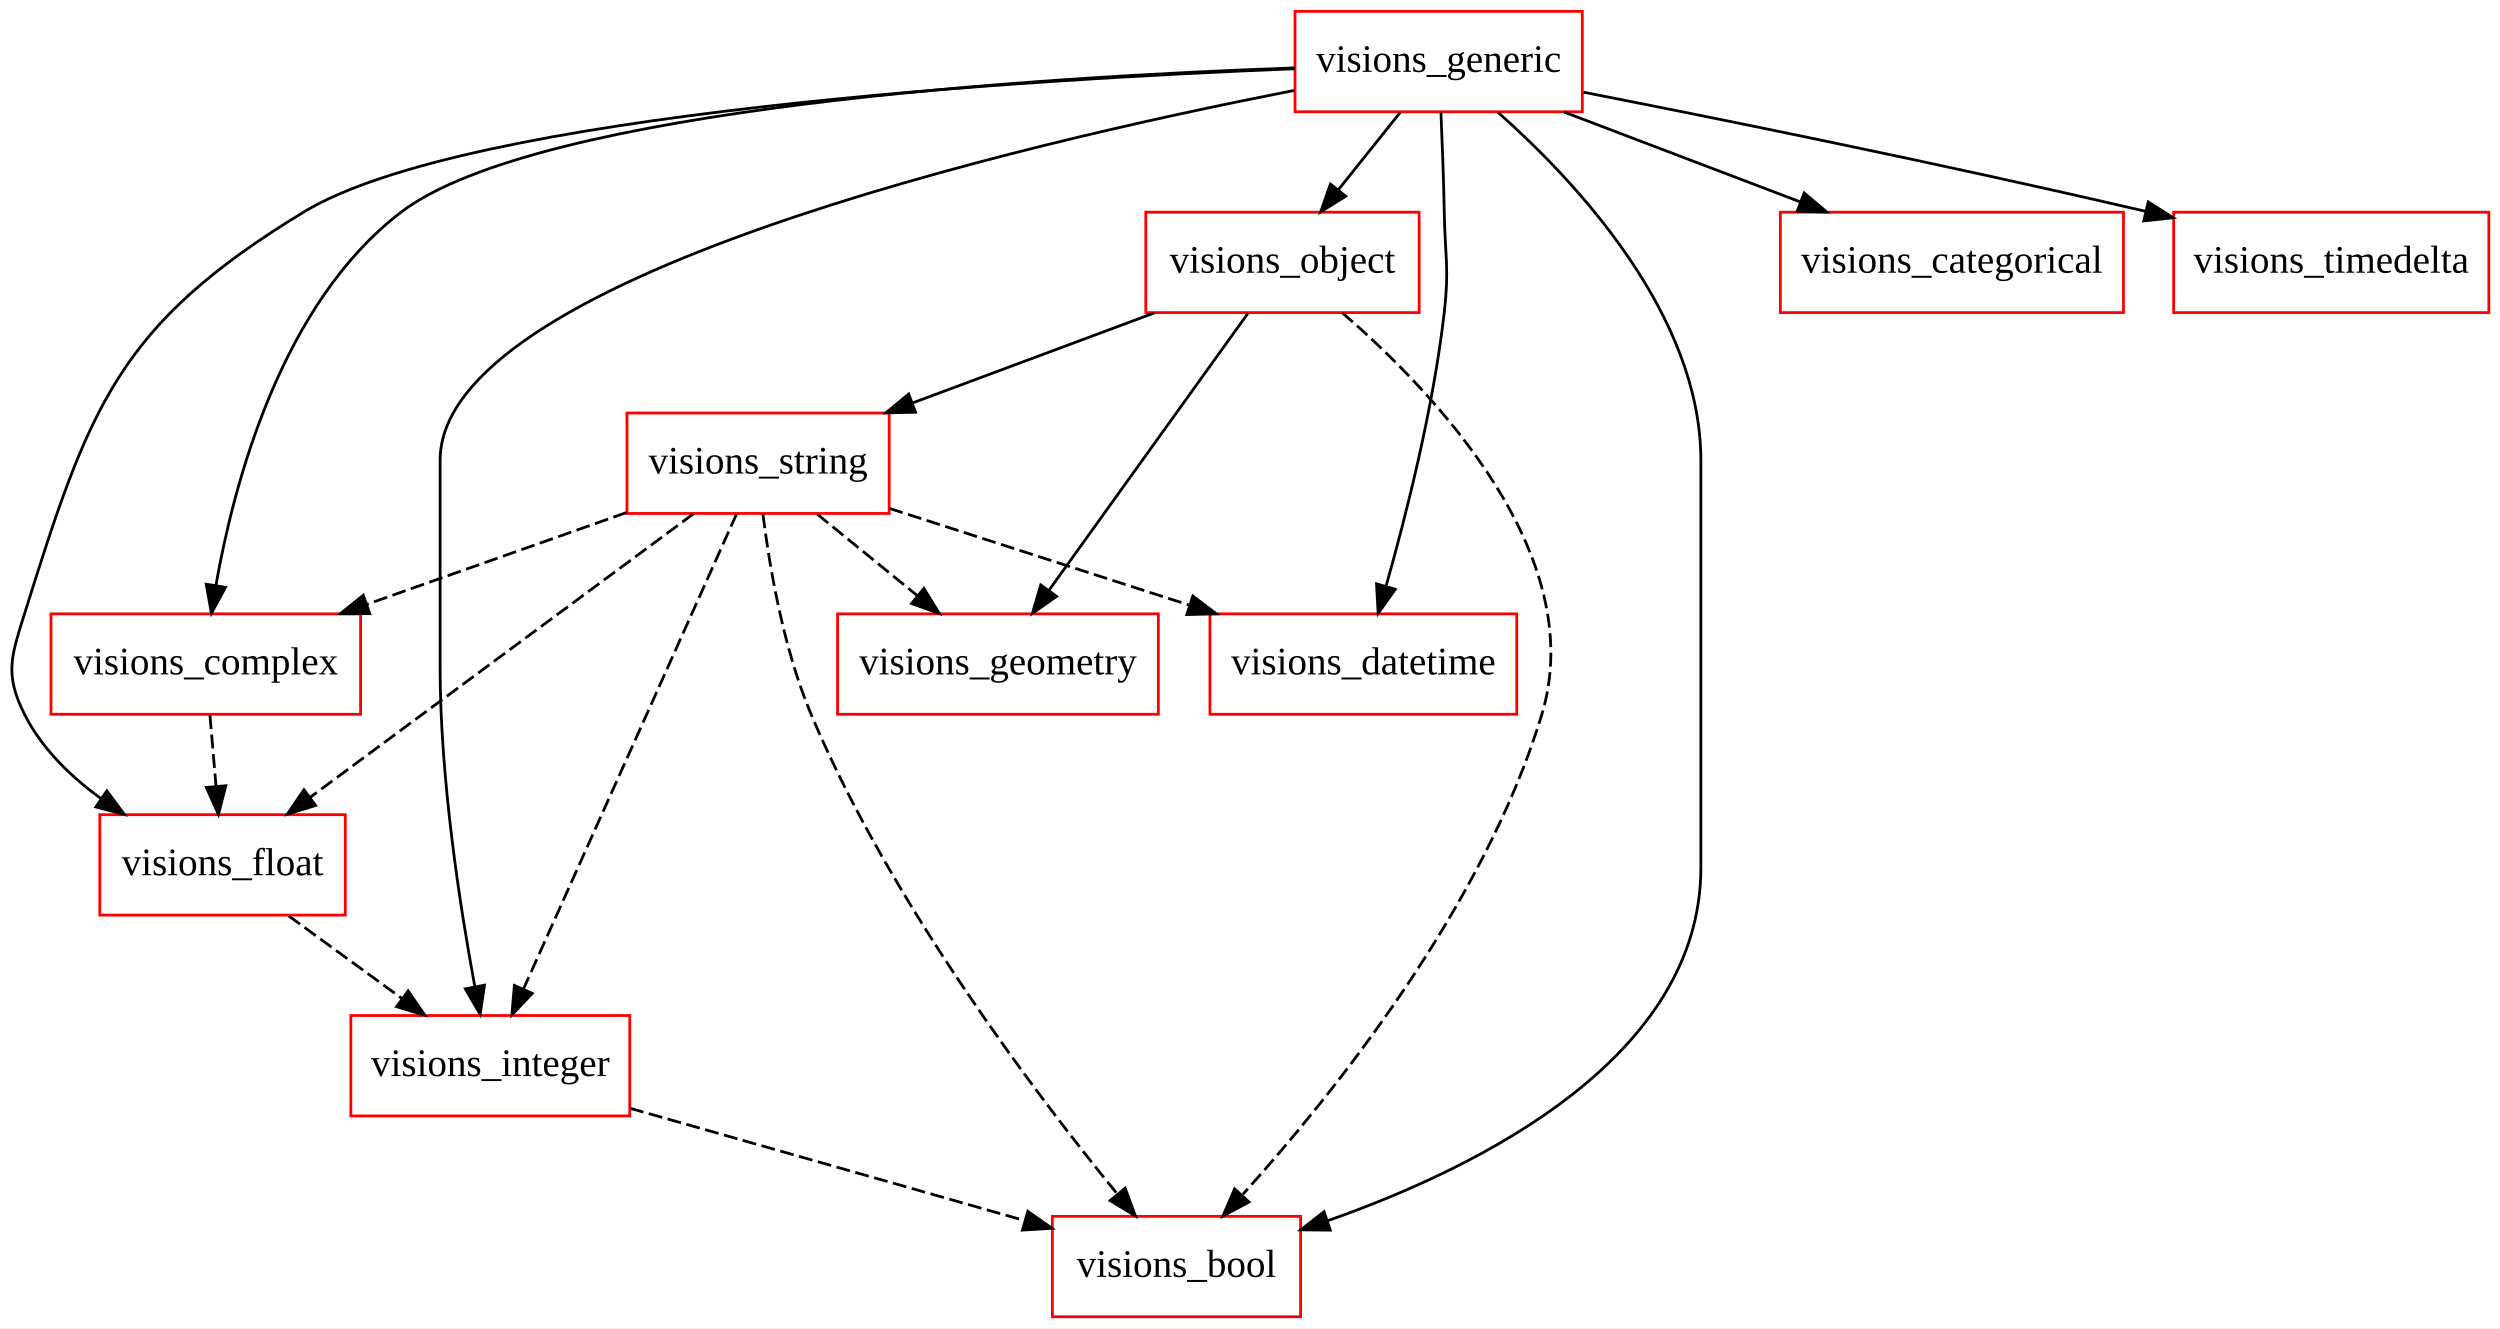
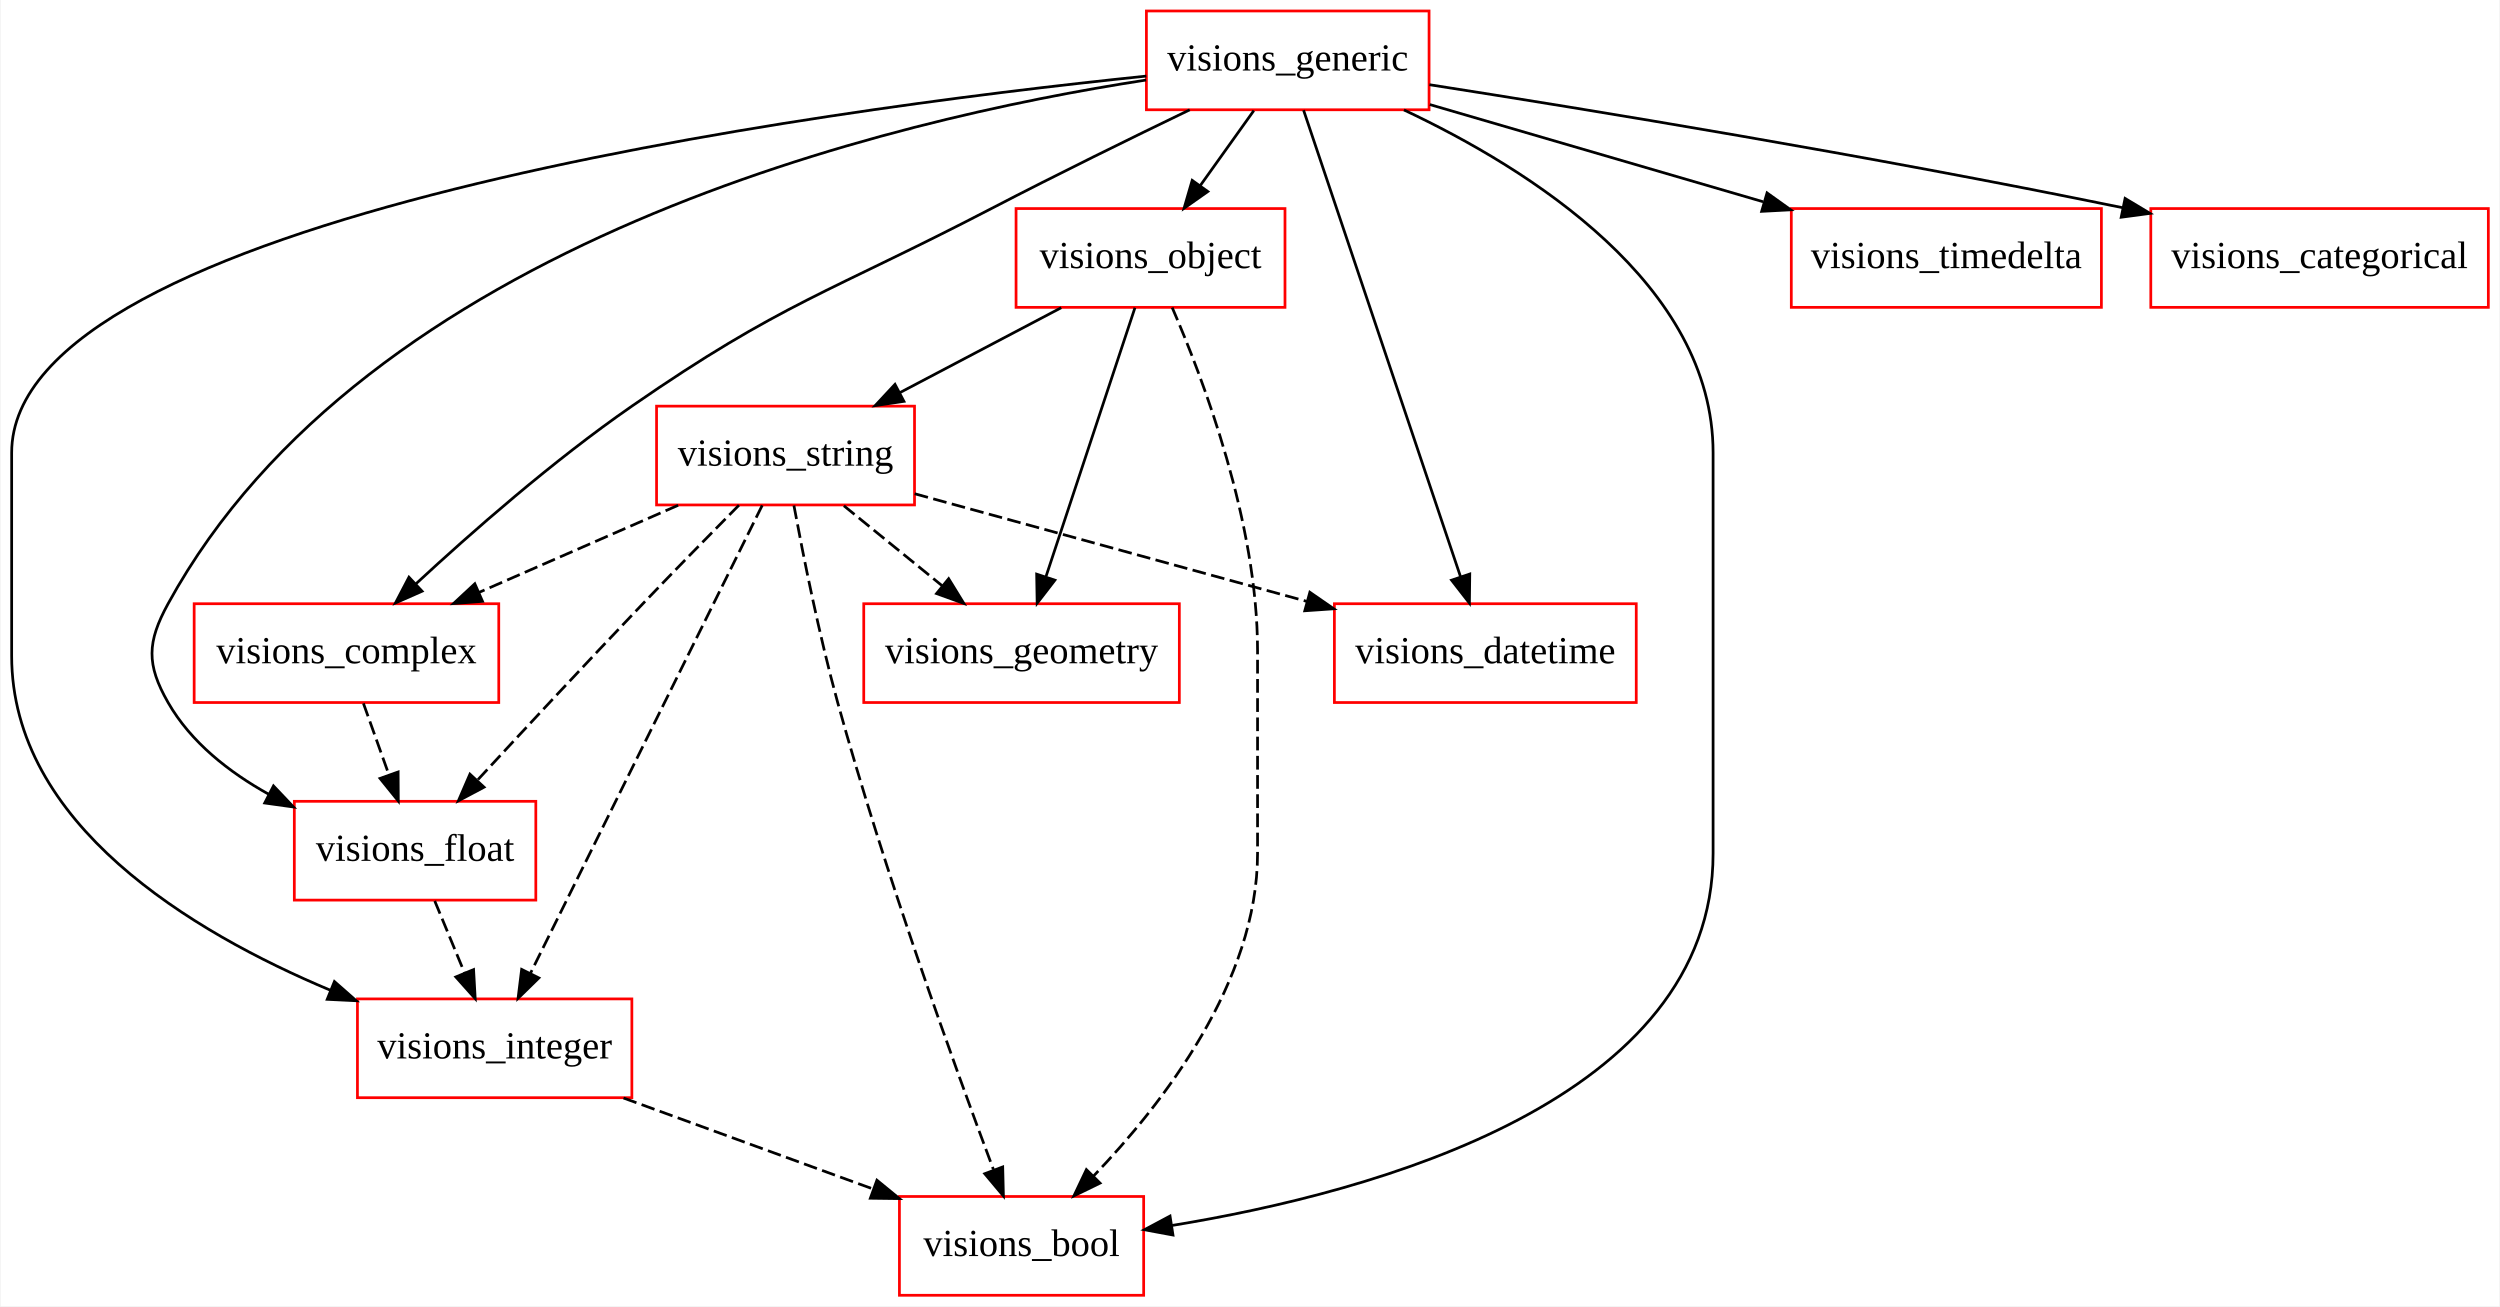
- <svg xmlns="http://www.w3.org/2000/svg" width="896pt" height="476pt" viewBox="0.00 0.00 896.28 476.00">
+ <svg xmlns="http://www.w3.org/2000/svg" width="911pt" height="476pt" viewBox="0.00 0.00 910.50 476.00">
  <g id="graph0" class="graph" transform="scale(1 1) rotate(0) translate(4 472)">
-     <polygon fill="white" stroke="none" points="-4,4 -4,-472 892.281,-472 892.281,4 -4,4" />
+     <polygon fill="white" stroke="none" points="-4,4 -4,-472 906.5,-472 906.5,4 -4,4" />
    <g id="node1" class="node">
-       <polygon fill="none" stroke="red" points="119.781,-180 31.781,-180 31.781,-144 119.781,-144 119.781,-180" />
-       <text text-anchor="middle" x="75.781" y="-158.3" font-family="Times New Roman,serif" font-size="14.00">visions_float</text>
+       <polygon fill="none" stroke="red" points="191,-180 103,-180 103,-144 191,-144 191,-180" />
+       <text text-anchor="middle" x="147" y="-158.3" font-family="Times New Roman,serif" font-size="14.00">visions_float</text>
+     </g>
+     <g id="node3" class="node">
+       <polygon fill="none" stroke="red" points="226,-108 126,-108 126,-72 226,-72 226,-108" />
+       <text text-anchor="middle" x="176" y="-86.3" font-family="Times New Roman,serif" font-size="14.00">visions_integer</text>
+     </g>
+     <g id="edge1" class="edge">
+       <path fill="none" stroke="black" stroke-dasharray="5,2" d="M154.169,-143.697C157.435,-135.813 161.374,-126.304 165.002,-117.546" />
+       <polygon fill="black" stroke="black" points="168.32,-118.683 168.914,-108.104 161.853,-116.003 168.32,-118.683" />
    </g>
    <g id="node2" class="node">
-       <polygon fill="none" stroke="red" points="221.781,-108 121.781,-108 121.781,-72 221.781,-72 221.781,-108" />
-       <text text-anchor="middle" x="171.781" y="-86.3" font-family="Times New Roman,serif" font-size="14.00">visions_integer</text>
+       <polygon fill="none" stroke="red" points="329,-324 235,-324 235,-288 329,-288 329,-324" />
+       <text text-anchor="middle" x="282" y="-302.3" font-family="Times New Roman,serif" font-size="14.00">visions_string</text>
    </g>
-     <g id="edge1" class="edge">
-       <path fill="none" stroke="black" stroke-dasharray="5,2" d="M99.512,-143.697C111.718,-134.796 126.766,-123.823 139.966,-114.199" />
-       <polygon fill="black" stroke="black" points="142.306,-116.824 148.324,-108.104 138.182,-111.168 142.306,-116.824" />
+     <g id="edge2" class="edge">
+       <path fill="none" stroke="black" stroke-dasharray="5,2" d="M265.028,-287.922C254.812,-277.588 241.584,-264.11 230,-252 209.483,-230.551 186.489,-205.842 169.915,-187.909" />
+       <polygon fill="black" stroke="black" points="172.138,-185.157 162.784,-180.182 166.995,-189.905 172.138,-185.157" />
+     </g>
+     <g id="edge3" class="edge">
+       <path fill="none" stroke="black" stroke-dasharray="5,2" d="M273.505,-287.849C255.014,-250.519 211.017,-161.695 189.007,-117.259" />
+       <polygon fill="black" stroke="black" points="192.111,-115.64 184.536,-108.232 185.838,-118.747 192.111,-115.64" />
    </g>
    <g id="node7" class="node">
-       <polygon fill="none" stroke="red" points="462.281,-36 373.281,-36 373.281,-0 462.281,-0 462.281,-36" />
-       <text text-anchor="middle" x="417.781" y="-14.3" font-family="Times New Roman,serif" font-size="14.00">visions_bool</text>
+       <polygon fill="none" stroke="red" points="592,-252 482,-252 482,-216 592,-216 592,-252" />
+       <text text-anchor="middle" x="537" y="-230.3" font-family="Times New Roman,serif" font-size="14.00">visions_datetime</text>
    </g>
-     <g id="edge2" class="edge">
-       <path fill="none" stroke="black" stroke-dasharray="5,2" d="M221.859,-74.75C262.957,-63.056 321.054,-46.524 363.306,-34.501" />
-       <polygon fill="black" stroke="black" points="364.485,-37.804 373.146,-31.701 362.569,-31.072 364.485,-37.804" />
+     <g id="edge4" class="edge">
+       <path fill="none" stroke="black" stroke-dasharray="5,2" d="M329.068,-292.079C369.205,-281.061 427.315,-265.11 471.907,-252.869" />
+       <polygon fill="black" stroke="black" points="473.063,-256.181 481.779,-250.159 471.209,-249.431 473.063,-256.181" />
    </g>
-     <g id="node3" class="node">
-       <polygon fill="none" stroke="red" points="757.281,-396 634.281,-396 634.281,-360 757.281,-360 757.281,-396" />
-       <text text-anchor="middle" x="695.781" y="-374.3" font-family="Times New Roman,serif" font-size="14.00">visions_categorical</text>
+     <g id="node8" class="node">
+       <polygon fill="none" stroke="red" points="412.5,-36 323.5,-36 323.5,-0 412.5,-0 412.5,-36" />
+       <text text-anchor="middle" x="368" y="-14.3" font-family="Times New Roman,serif" font-size="14.00">visions_bool</text>
+     </g>
+     <g id="edge5" class="edge">
+       <path fill="none" stroke="black" stroke-dasharray="5,2" d="M285.052,-287.794C288.394,-269.76 294.196,-240.674 301,-216 318.03,-154.245 343.615,-83.52 357.731,-45.883" />
+       <polygon fill="black" stroke="black" points="361.137,-46.771 361.392,-36.18 354.588,-44.3 361.137,-46.771" />
+     </g>
+     <g id="node10" class="node">
+       <polygon fill="none" stroke="red" points="177.5,-252 66.5,-252 66.5,-216 177.5,-216 177.5,-252" />
+       <text text-anchor="middle" x="122" y="-230.3" font-family="Times New Roman,serif" font-size="14.00">visions_complex</text>
+     </g>
+     <g id="edge6" class="edge">
+       <path fill="none" stroke="black" stroke-dasharray="5,2" d="M242.86,-287.876C220.987,-278.307 193.543,-266.3 170.338,-256.148" />
+       <polygon fill="black" stroke="black" points="171.578,-252.87 161.013,-252.068 168.772,-259.283 171.578,-252.87" />
+     </g>
+     <g id="node11" class="node">
+       <polygon fill="none" stroke="red" points="425.5,-252 310.5,-252 310.5,-216 425.5,-216 425.5,-252" />
+       <text text-anchor="middle" x="368" y="-230.3" font-family="Times New Roman,serif" font-size="14.00">visions_geometry</text>
+     </g>
+     <g id="edge7" class="edge">
+       <path fill="none" stroke="black" stroke-dasharray="5,2" d="M303.258,-287.697C314.089,-278.881 327.418,-268.032 339.16,-258.474" />
+       <polygon fill="black" stroke="black" points="341.44,-261.132 346.986,-252.104 337.021,-255.703 341.44,-261.132" />
+     </g>
+     <g id="edge8" class="edge">
+       <path fill="none" stroke="black" stroke-dasharray="5,2" d="M222.968,-71.876C250.498,-61.839 285.38,-49.122 314.035,-38.675" />
+       <polygon fill="black" stroke="black" points="315.299,-41.939 323.495,-35.226 312.901,-35.363 315.299,-41.939" />
    </g>
    <g id="node4" class="node">
-       <polygon fill="none" stroke="red" points="539.781,-252 429.781,-252 429.781,-216 539.781,-216 539.781,-252" />
-       <text text-anchor="middle" x="484.781" y="-230.3" font-family="Times New Roman,serif" font-size="14.00">visions_datetime</text>
+       <polygon fill="none" stroke="red" points="464,-396 366,-396 366,-360 464,-360 464,-396" />
+       <text text-anchor="middle" x="415" y="-374.3" font-family="Times New Roman,serif" font-size="14.00">visions_object</text>
+     </g>
+     <g id="edge9" class="edge">
+       <path fill="none" stroke="black" d="M382.465,-359.876C364.753,-350.554 342.647,-338.919 323.684,-328.939" />
+       <polygon fill="black" stroke="black" points="325.14,-325.75 314.661,-324.19 321.88,-331.944 325.14,-325.75" />
+     </g>
+     <g id="edge10" class="edge">
+       <path fill="none" stroke="black" stroke-dasharray="5,2" d="M422.892,-359.928C434.288,-333.671 454,-281.53 454,-235 454,-235 454,-235 454,-161 454,-114.307 419.558,-69.843 394.266,-43.487" />
+       <polygon fill="black" stroke="black" points="396.607,-40.876 387.086,-36.227 391.629,-45.798 396.607,-40.876" />
+     </g>
+     <g id="edge11" class="edge">
+       <path fill="none" stroke="black" d="M409.331,-359.871C401.285,-335.564 386.475,-290.819 376.941,-262.013" />
+       <polygon fill="black" stroke="black" points="380.154,-260.583 373.689,-252.189 373.509,-262.783 380.154,-260.583" />
    </g>
    <g id="node5" class="node">
-       <polygon fill="none" stroke="red" points="314.781,-324 220.781,-324 220.781,-288 314.781,-288 314.781,-324" />
-       <text text-anchor="middle" x="267.781" y="-302.3" font-family="Times New Roman,serif" font-size="14.00">visions_string</text>
-     </g>
-     <g id="edge3" class="edge">
-       <path fill="none" stroke="black" stroke-dasharray="5,2" d="M244.622,-287.871C210.313,-262.497 145.894,-214.854 107.31,-186.318" />
-       <polygon fill="black" stroke="black" points="109.144,-183.322 99.023,-180.189 104.982,-188.95 109.144,-183.322" />
-     </g>
-     <g id="edge4" class="edge">
-       <path fill="none" stroke="black" stroke-dasharray="5,2" d="M260.087,-287.849C243.376,-250.597 203.662,-162.067 183.687,-117.539" />
-       <polygon fill="black" stroke="black" points="186.798,-115.924 179.512,-108.232 180.411,-118.789 186.798,-115.924" />
-     </g>
-     <g id="edge5" class="edge">
-       <path fill="none" stroke="black" stroke-dasharray="5,2" d="M314.867,-289.811C346.293,-279.674 387.969,-266.23 422.18,-255.194" />
-       <polygon fill="black" stroke="black" points="423.634,-258.403 432.076,-252.002 421.485,-251.741 423.634,-258.403" />
-     </g>
-     <g id="edge6" class="edge">
-       <path fill="none" stroke="black" stroke-dasharray="5,2" d="M269.525,-287.694C271.816,-269.326 276.786,-239.735 286.781,-216 315.116,-148.716 367.258,-79.893 396.487,-44.106" />
-       <polygon fill="black" stroke="black" points="399.385,-46.094 403.051,-36.154 393.986,-41.638 399.385,-46.094" />
-     </g>
-     <g id="node8" class="node">
-       <polygon fill="none" stroke="red" points="125.281,-252 14.281,-252 14.281,-216 125.281,-216 125.281,-252" />
-       <text text-anchor="middle" x="69.781" y="-230.3" font-family="Times New Roman,serif" font-size="14.00">visions_complex</text>
-     </g>
-     <g id="edge7" class="edge">
-       <path fill="none" stroke="black" stroke-dasharray="5,2" d="M220.607,-288.322C192.757,-278.476 157.287,-265.936 127.743,-255.491" />
-       <polygon fill="black" stroke="black" points="128.564,-252.07 117.97,-252.036 126.231,-258.669 128.564,-252.07" />
-     </g>
-     <g id="node11" class="node">
-       <polygon fill="none" stroke="red" points="411.281,-252 296.281,-252 296.281,-216 411.281,-216 411.281,-252" />
-       <text text-anchor="middle" x="353.781" y="-230.3" font-family="Times New Roman,serif" font-size="14.00">visions_geometry</text>
-     </g>
-     <g id="edge8" class="edge">
-       <path fill="none" stroke="black" stroke-dasharray="5,2" d="M289.04,-287.697C299.871,-278.881 313.199,-268.032 324.941,-258.474" />
-       <polygon fill="black" stroke="black" points="327.221,-261.132 332.767,-252.104 322.802,-255.703 327.221,-261.132" />
+       <polygon fill="none" stroke="red" points="761.5,-396 648.5,-396 648.5,-360 761.5,-360 761.5,-396" />
+       <text text-anchor="middle" x="705" y="-374.3" font-family="Times New Roman,serif" font-size="14.00">visions_timedelta</text>
    </g>
    <g id="node6" class="node">
-       <polygon fill="none" stroke="red" points="888.281,-396 775.281,-396 775.281,-360 888.281,-360 888.281,-396" />
-       <text text-anchor="middle" x="831.781" y="-374.3" font-family="Times New Roman,serif" font-size="14.00">visions_timedelta</text>
-     </g>
-     <g id="edge9" class="edge">
-       <path fill="none" stroke="black" stroke-dasharray="5,2" d="M71.264,-215.697C71.925,-207.983 72.72,-198.712 73.457,-190.112" />
-       <polygon fill="black" stroke="black" points="76.948,-190.367 74.315,-180.104 69.974,-189.769 76.948,-190.367" />
+       <polygon fill="none" stroke="red" points="902.5,-396 779.5,-396 779.5,-360 902.5,-360 902.5,-396" />
+       <text text-anchor="middle" x="841" y="-374.3" font-family="Times New Roman,serif" font-size="14.00">visions_categorical</text>
    </g>
    <g id="node9" class="node">
-       <polygon fill="none" stroke="red" points="504.781,-396 406.781,-396 406.781,-360 504.781,-360 504.781,-396" />
-       <text text-anchor="middle" x="455.781" y="-374.3" font-family="Times New Roman,serif" font-size="14.00">visions_object</text>
-     </g>
-     <g id="edge10" class="edge">
-       <path fill="none" stroke="black" d="M409.791,-359.876C383.634,-350.137 350.696,-337.872 323.129,-327.608" />
-       <polygon fill="black" stroke="black" points="324.215,-324.278 313.622,-324.068 321.772,-330.838 324.215,-324.278" />
-     </g>
-     <g id="edge11" class="edge">
-       <path fill="none" stroke="black" stroke-dasharray="5,2" d="M477.259,-359.908C509.794,-331.788 566.053,-273.165 548.781,-216 527.776,-146.477 473.289,-79.008 441.595,-43.925" />
-       <polygon fill="black" stroke="black" points="443.78,-41.13 434.44,-36.127 438.622,-45.862 443.78,-41.13" />
+       <polygon fill="none" stroke="red" points="516.5,-468 413.5,-468 413.5,-432 516.5,-432 516.5,-468" />
+       <text text-anchor="middle" x="465" y="-446.3" font-family="Times New Roman,serif" font-size="14.00">visions_generic</text>
    </g>
    <g id="edge12" class="edge">
-       <path fill="none" stroke="black" d="M443.478,-359.871C425.711,-335.137 392.744,-289.242 372.107,-260.512" />
-       <polygon fill="black" stroke="black" points="374.805,-258.269 366.128,-252.189 369.12,-262.353 374.805,-258.269" />
-     </g>
-     <g id="node10" class="node">
-       <polygon fill="none" stroke="red" points="563.281,-468 460.281,-468 460.281,-432 563.281,-432 563.281,-468" />
-       <text text-anchor="middle" x="511.781" y="-446.3" font-family="Times New Roman,serif" font-size="14.00">visions_generic</text>
+       <path fill="none" stroke="black" d="M413.397,-442.838C320.742,-428.587 129.125,-383.792 57,-252 49.319,-237.964 49.06,-229.891 57,-216 65.272,-201.529 79.207,-190.617 93.672,-182.574" />
+       <polygon fill="black" stroke="black" points="95.409,-185.616 102.701,-177.93 92.208,-179.391 95.409,-185.616" />
    </g>
    <g id="edge13" class="edge">
-       <path fill="none" stroke="black" d="M460.267,-447.43C364.5,-443.686 163.447,-431.698 104.781,-396 38.218,-355.496 28.068,-326.358 4.781,-252 -0,-236.731 -2.39,-230.303 4.781,-216 10.88,-203.837 21.24,-193.752 32.189,-185.761" />
-       <polygon fill="black" stroke="black" points="34.296,-188.562 40.616,-180.059 30.373,-182.764 34.296,-188.562" />
+       <path fill="none" stroke="black" d="M413.46,-444.278C292.392,-431.765 0,-392.676 0,-307 0,-307 0,-307 0,-233 0,-171.831 65.19,-132.521 116.221,-111.119" />
+       <polygon fill="black" stroke="black" points="117.613,-114.332 125.565,-107.331 114.983,-107.845 117.613,-114.332" />
    </g>
    <g id="edge14" class="edge">
-       <path fill="none" stroke="black" d="M460.107,-439.685C360.966,-420.335 153.781,-372.108 153.781,-307 153.781,-307 153.781,-307 153.781,-233 153.781,-192.896 160.935,-146.924 166.222,-118.419" />
-       <polygon fill="black" stroke="black" points="169.698,-118.878 168.139,-108.399 162.822,-117.563 169.698,-118.878" />
+       <path fill="none" stroke="black" d="M452.64,-431.697C446.767,-423.474 439.631,-413.483 433.158,-404.421" />
+       <polygon fill="black" stroke="black" points="435.878,-402.207 427.217,-396.104 430.182,-406.276 435.878,-402.207" />
    </g>
    <g id="edge15" class="edge">
-       <path fill="none" stroke="black" d="M556.793,-431.876C582.282,-422.179 614.349,-409.98 641.258,-399.743" />
-       <polygon fill="black" stroke="black" points="642.814,-402.895 650.916,-396.068 640.325,-396.353 642.814,-402.895" />
+       <path fill="none" stroke="black" d="M516.781,-433.897C552.326,-423.53 599.83,-409.675 638.22,-398.478" />
+       <polygon fill="black" stroke="black" points="639.658,-401.704 648.278,-395.544 637.698,-394.984 639.658,-401.704" />
    </g>
    <g id="edge16" class="edge">
-       <path fill="none" stroke="black" d="M512.594,-431.819C513.043,-421.448 513.555,-407.968 513.781,-396 514.083,-380.003 515.601,-375.896 513.781,-360 509.857,-325.721 500.067,-287.168 492.945,-262.059" />
-       <polygon fill="black" stroke="black" points="496.225,-260.803 490.08,-252.172 489.501,-262.751 496.225,-260.803" />
+       <path fill="none" stroke="black" d="M516.634,-441.135C575.542,-431.922 674.964,-415.643 769.228,-396.306" />
+       <polygon fill="black" stroke="black" points="770.13,-399.694 779.214,-394.242 768.713,-392.839 770.13,-399.694" />
    </g>
    <g id="edge17" class="edge">
-       <path fill="none" stroke="black" d="M563.721,-439.009C613.15,-429.32 689.844,-413.82 764.993,-396.367" />
-       <polygon fill="black" stroke="black" points="766.162,-399.688 775.103,-394.005 764.569,-392.872 766.162,-399.688" />
+       <path fill="none" stroke="black" d="M470.77,-431.849C483.278,-394.675 512.965,-306.439 527.976,-261.82" />
+       <polygon fill="black" stroke="black" points="531.331,-262.827 531.202,-252.232 524.696,-260.594 531.331,-262.827" />
    </g>
    <g id="edge18" class="edge">
-       <path fill="none" stroke="black" d="M533.111,-431.728C560.845,-407.179 605.781,-359.33 605.781,-307 605.781,-307 605.781,-307 605.781,-161 605.781,-93.474 527.599,-53.987 472.07,-34.457" />
-       <polygon fill="black" stroke="black" points="472.929,-31.053 462.335,-31.154 470.679,-37.682 472.929,-31.053" />
+       <path fill="none" stroke="black" d="M507.354,-431.932C553.247,-410.306 620,-368.312 620,-307 620,-307 620,-307 620,-161 620,-71.191 497.018,-37.562 422.881,-25.448" />
+       <polygon fill="black" stroke="black" points="423.181,-21.953 412.762,-23.878 422.107,-28.87 423.181,-21.953" />
    </g>
    <g id="edge19" class="edge">
-       <path fill="none" stroke="black" d="M460.183,-447.738C370.112,-444.561 189.076,-433.56 139.781,-396 96.864,-363.3 79.829,-298.837 73.403,-262.177" />
-       <polygon fill="black" stroke="black" points="76.841,-261.507 71.796,-252.19 69.93,-262.619 76.841,-261.507" />
+       <path fill="none" stroke="black" d="M429.283,-431.986C408.143,-421.788 380.906,-408.427 357,-396 298.052,-365.357 280.637,-361.797 226,-324 197.406,-304.219 167.526,-277.978 147.17,-259.122" />
+       <polygon fill="black" stroke="black" points="149.552,-256.558 139.857,-252.286 144.772,-261.672 149.552,-256.558" />
    </g>
    <g id="edge20" class="edge">
-       <path fill="none" stroke="black" d="M497.939,-431.697C491.293,-423.389 483.203,-413.277 475.894,-404.141" />
-       <polygon fill="black" stroke="black" points="478.445,-401.727 469.465,-396.104 472.979,-406.099 478.445,-401.727" />
+       <path fill="none" stroke="black" stroke-dasharray="5,2" d="M128.18,-215.697C130.995,-207.813 134.391,-198.304 137.519,-189.546" />
+       <polygon fill="black" stroke="black" points="140.824,-190.699 140.891,-180.104 134.232,-188.345 140.824,-190.699" />
    </g>
  </g>
</svg>
